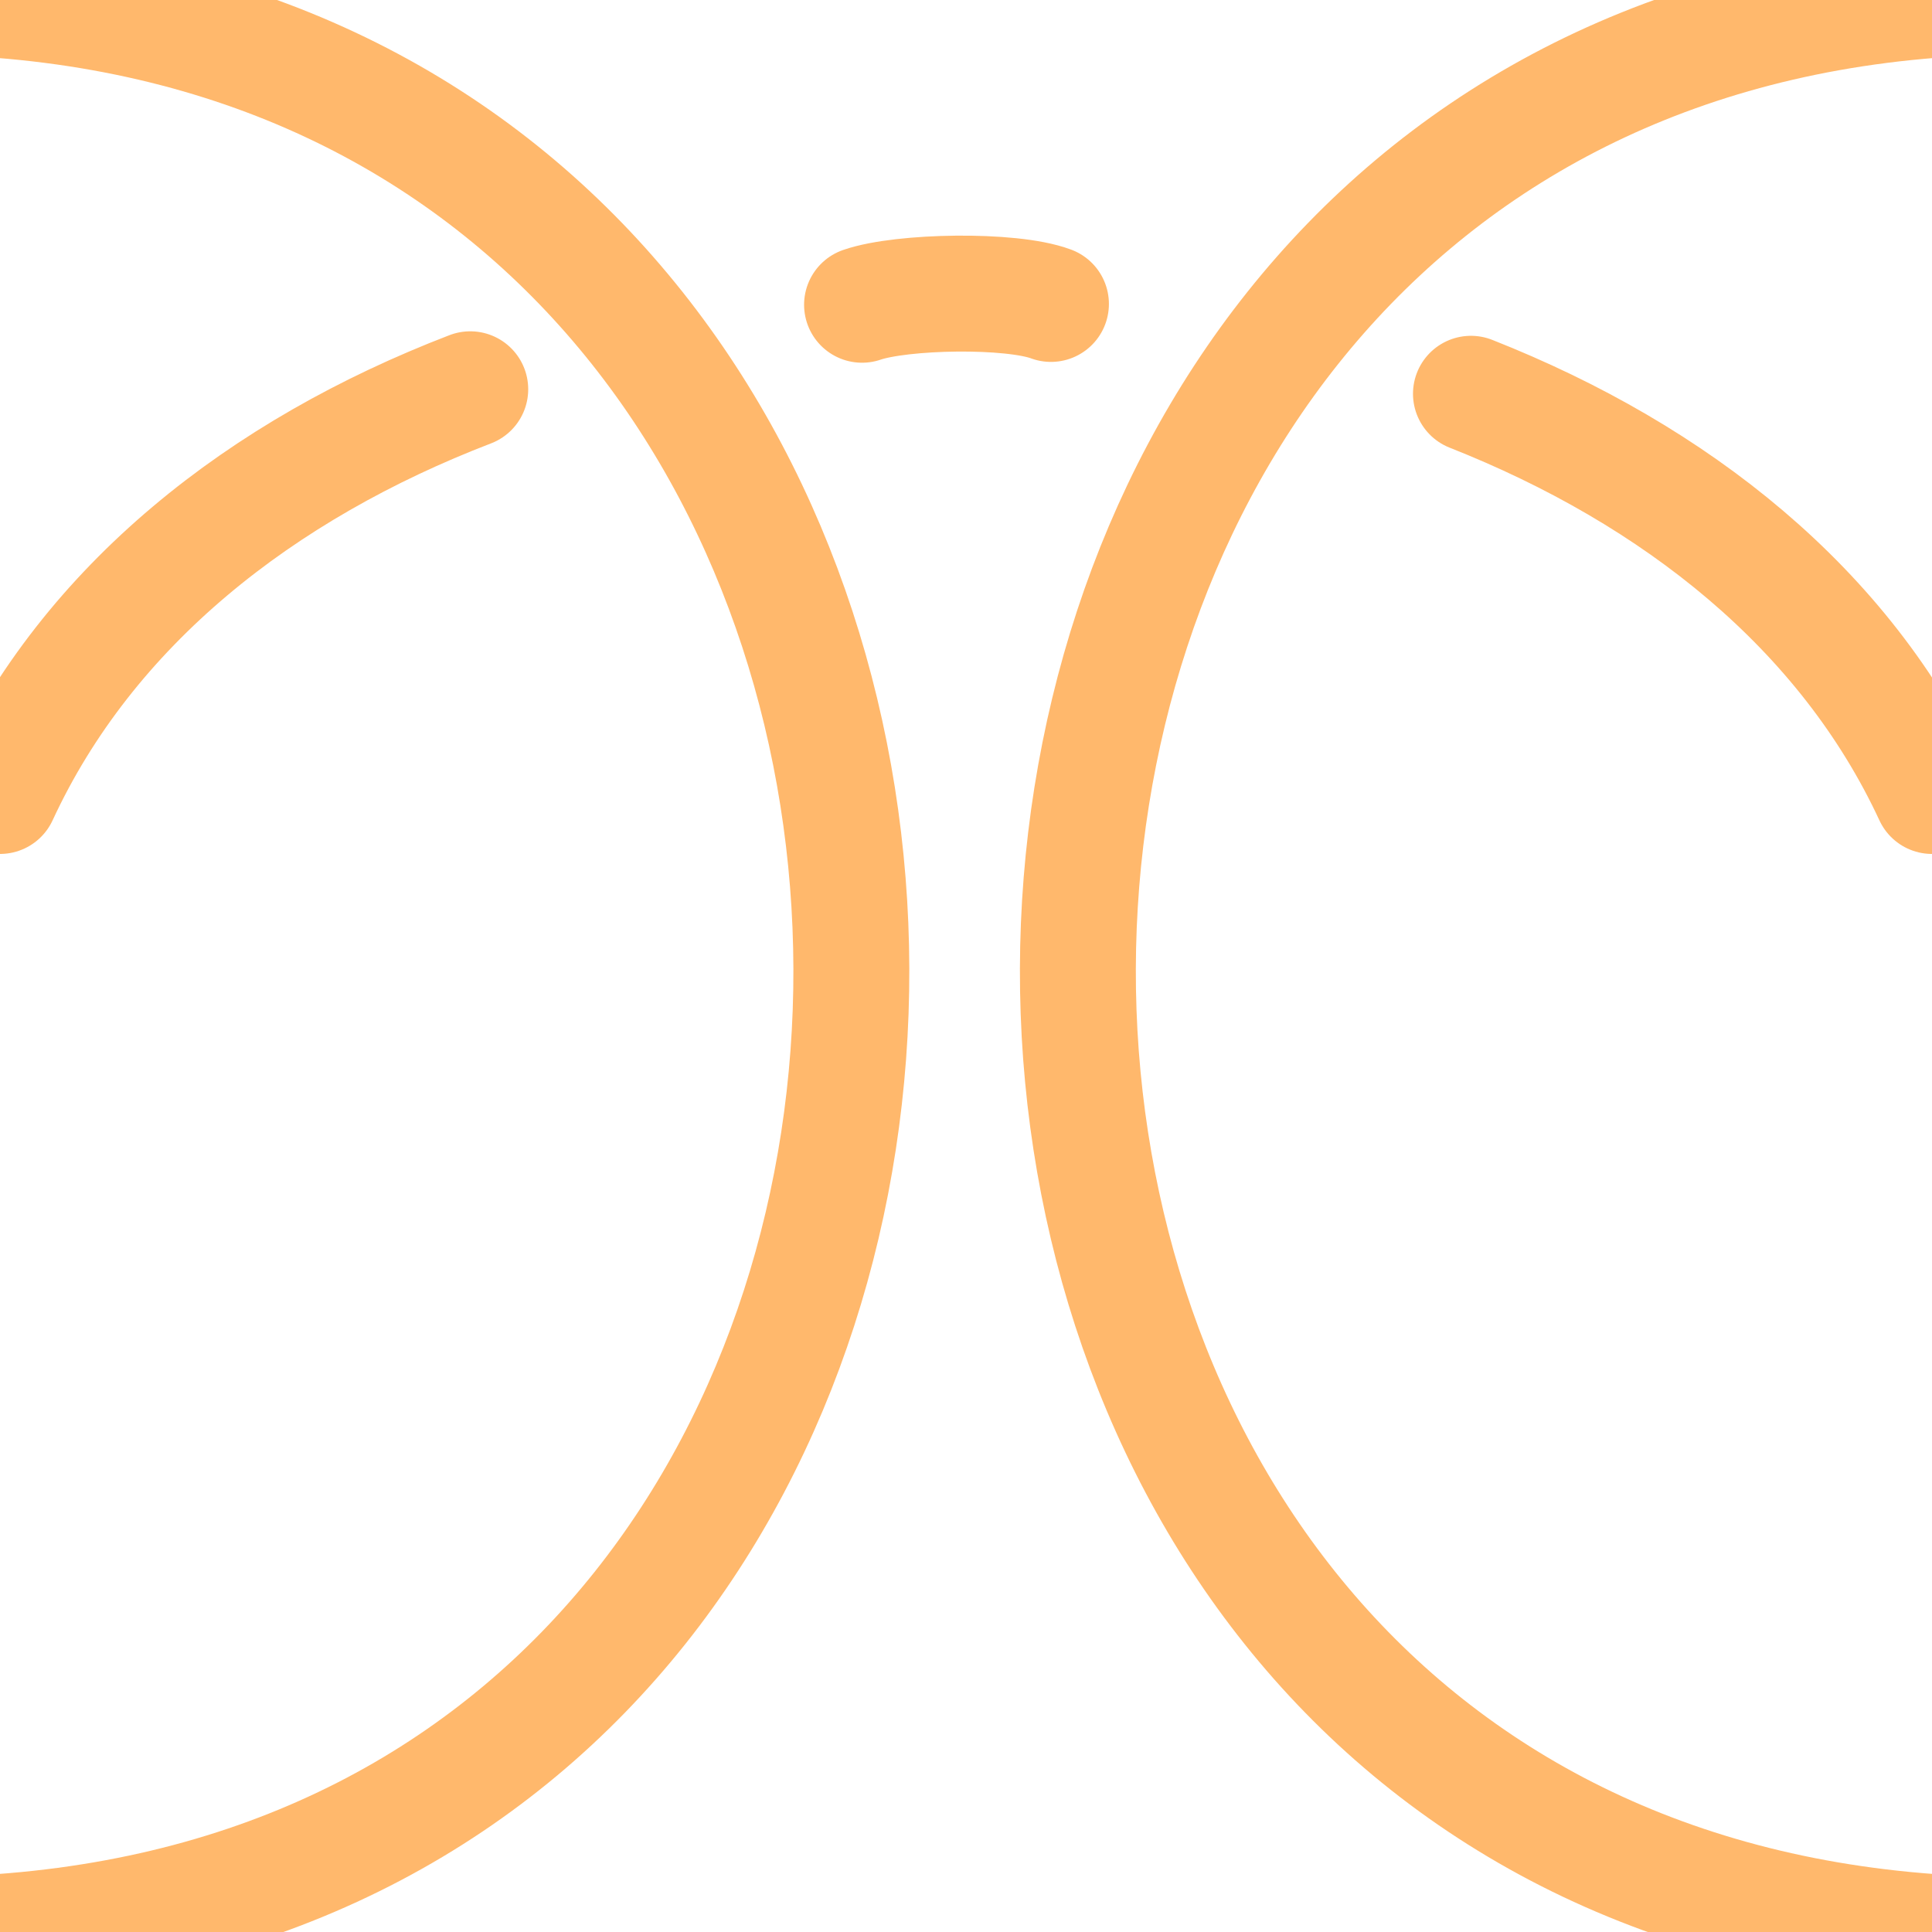
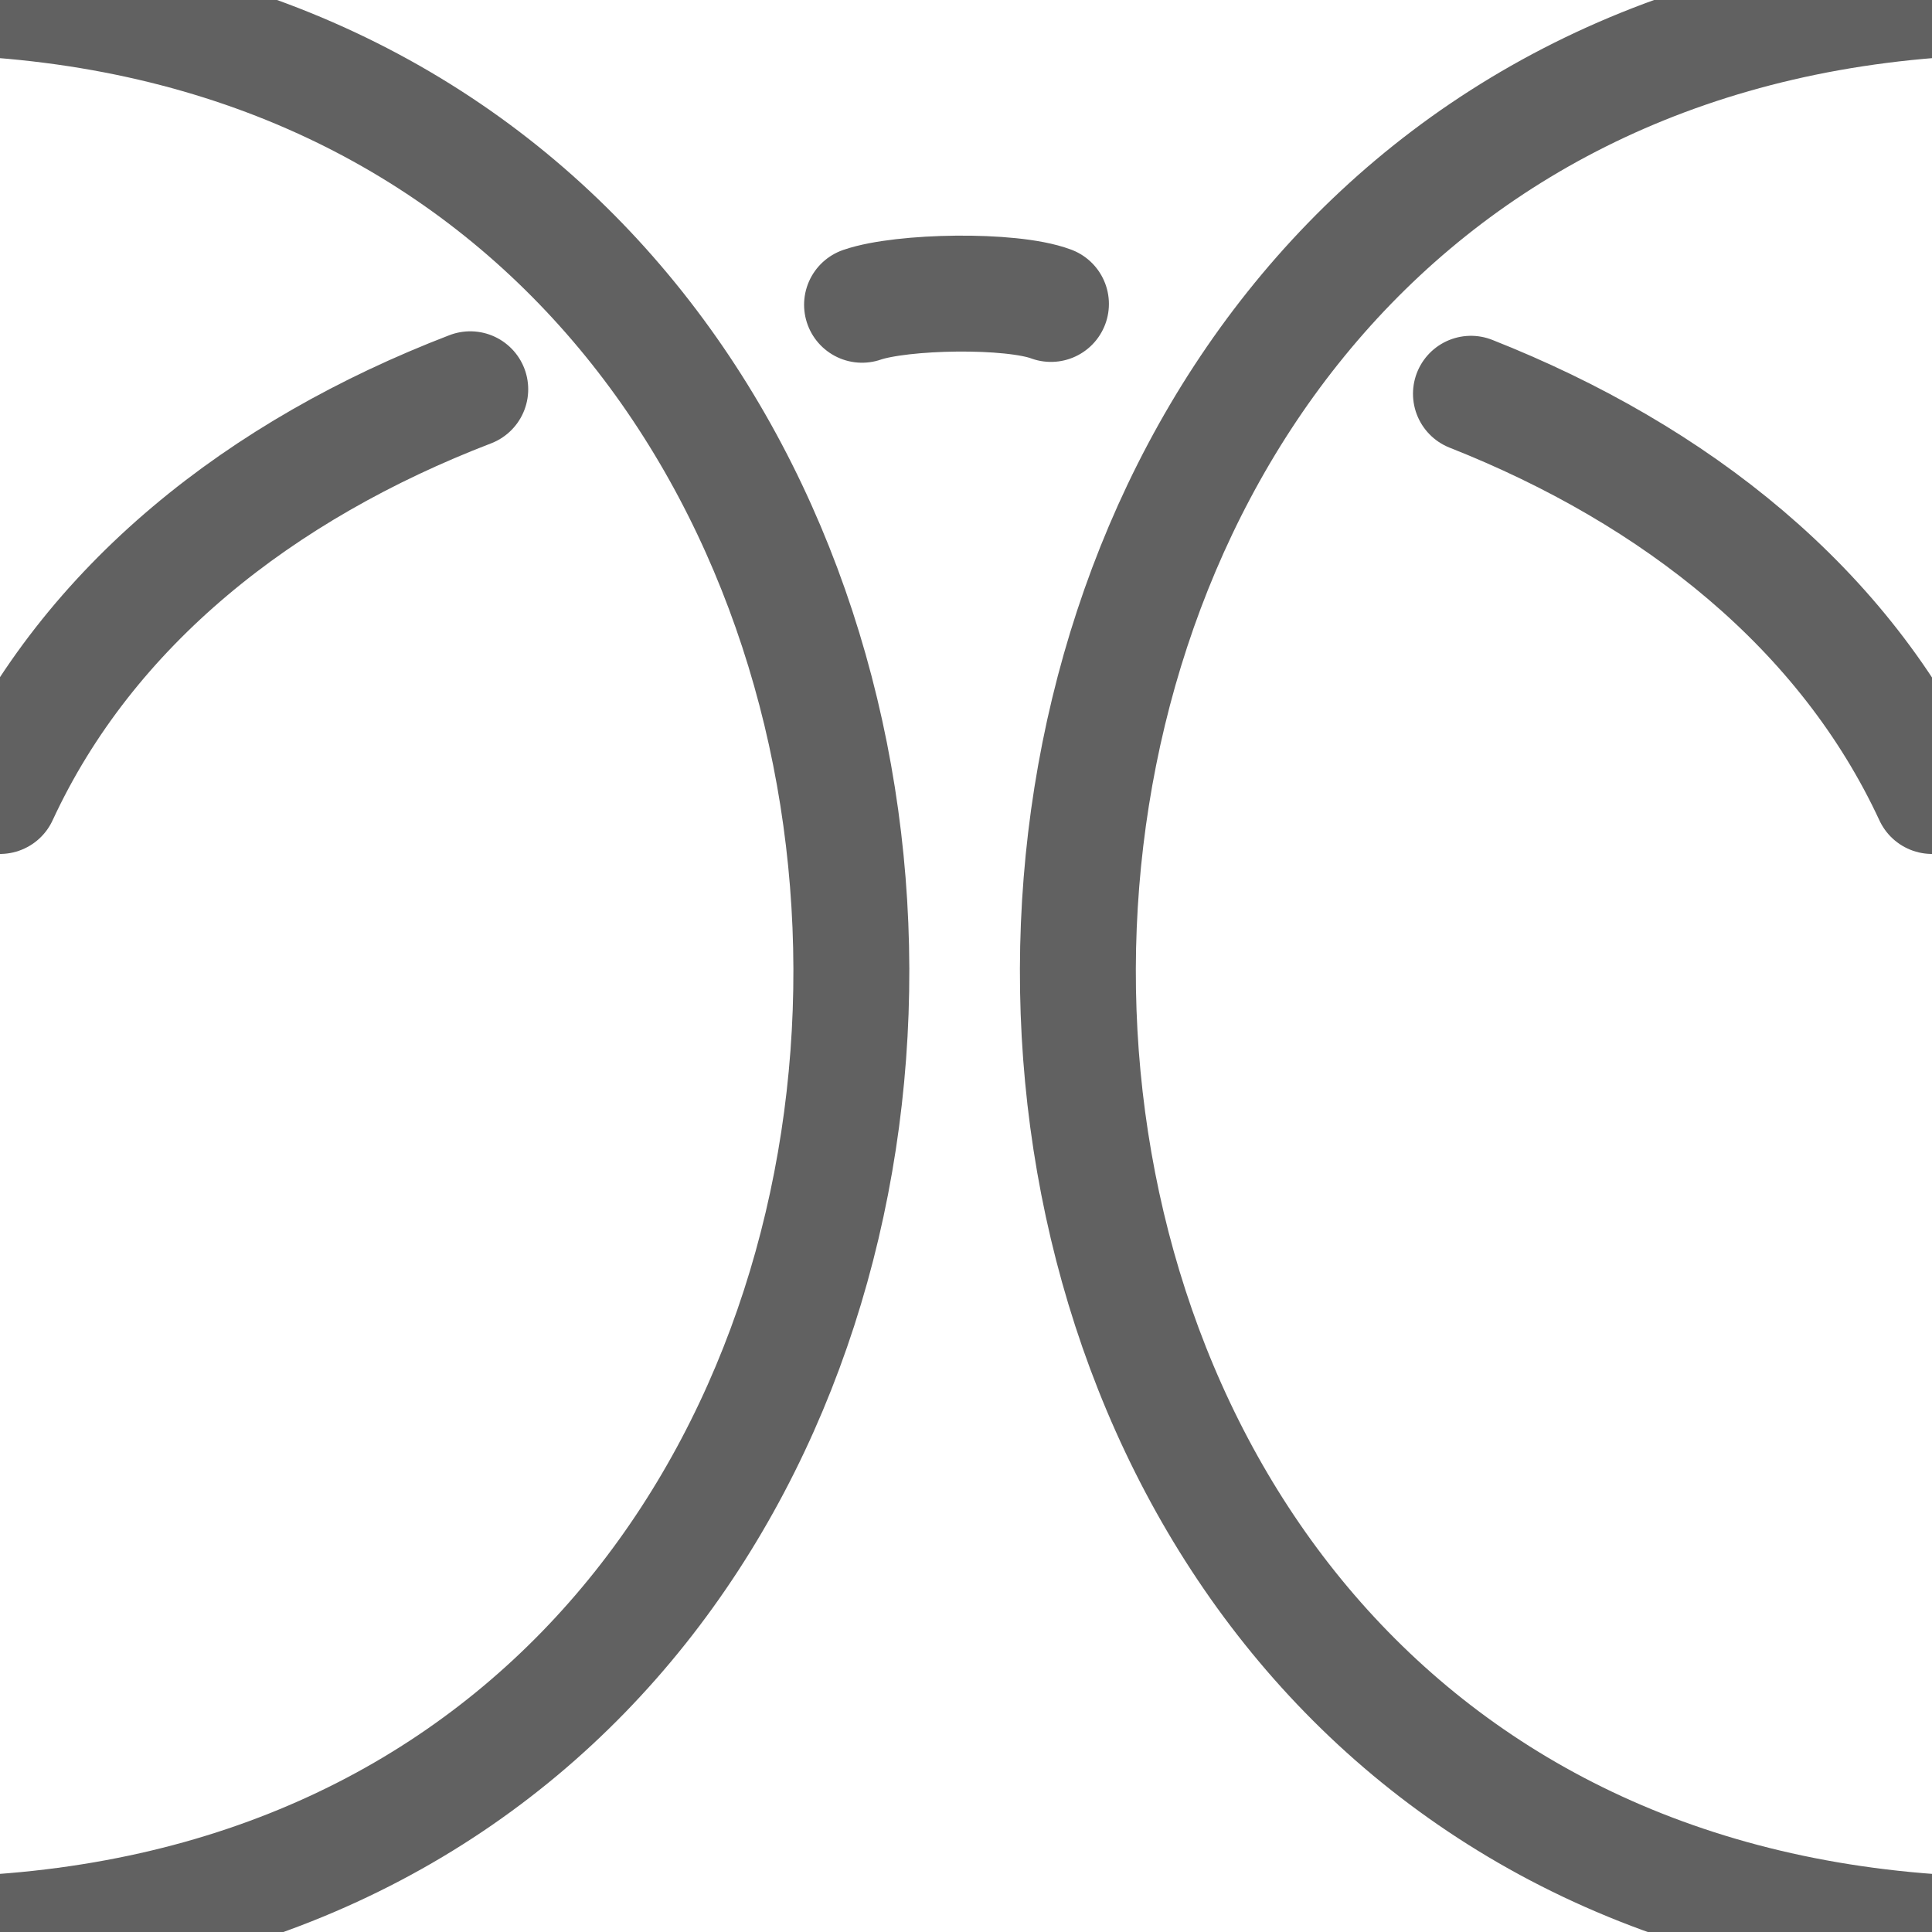
<svg xmlns="http://www.w3.org/2000/svg" xmlns:ns1="http://vectornator.io" xml:space="preserve" stroke-miterlimit="10" style="fill-rule:nonzero;clip-rule:evenodd;stroke-linecap:round;stroke-linejoin:round" viewBox="0 0 500 500">
-   <g ns1:layerName="Layer 1" fill="none" stroke="#ffb86c" stroke-width="30" clip-path="url(#ArtboardFrame_89)">
+   <g ns1:layerName="Layer 1" fill="none" stroke="#616161" stroke-width="30" clip-path="url(#ArtboardFrame_89)">
    <path d="M0 500C295.052 478.769 292.496 23.073 0 0" class="stroke-orange stroke-orange" />
    <path d="M0 206c22.871-49.435 67.661-84.491 121.7-105.257m101.397-21.871c10.317-3.547 38.559-4.07 48.888-.212m108.696 23.248C433.705 122.85 477.533 157.575 500 206" style="clip-rule:evenodd;fill-rule:nonzero;stroke-linecap:round;stroke-linejoin:round" />
    <path d="M500 500C203.989 478.769 206.552 23.073 500 0" style="fill-rule:nonzero;clip-rule:evenodd;stroke-linecap:round;stroke-linejoin:round" />
  </g>
</svg>
